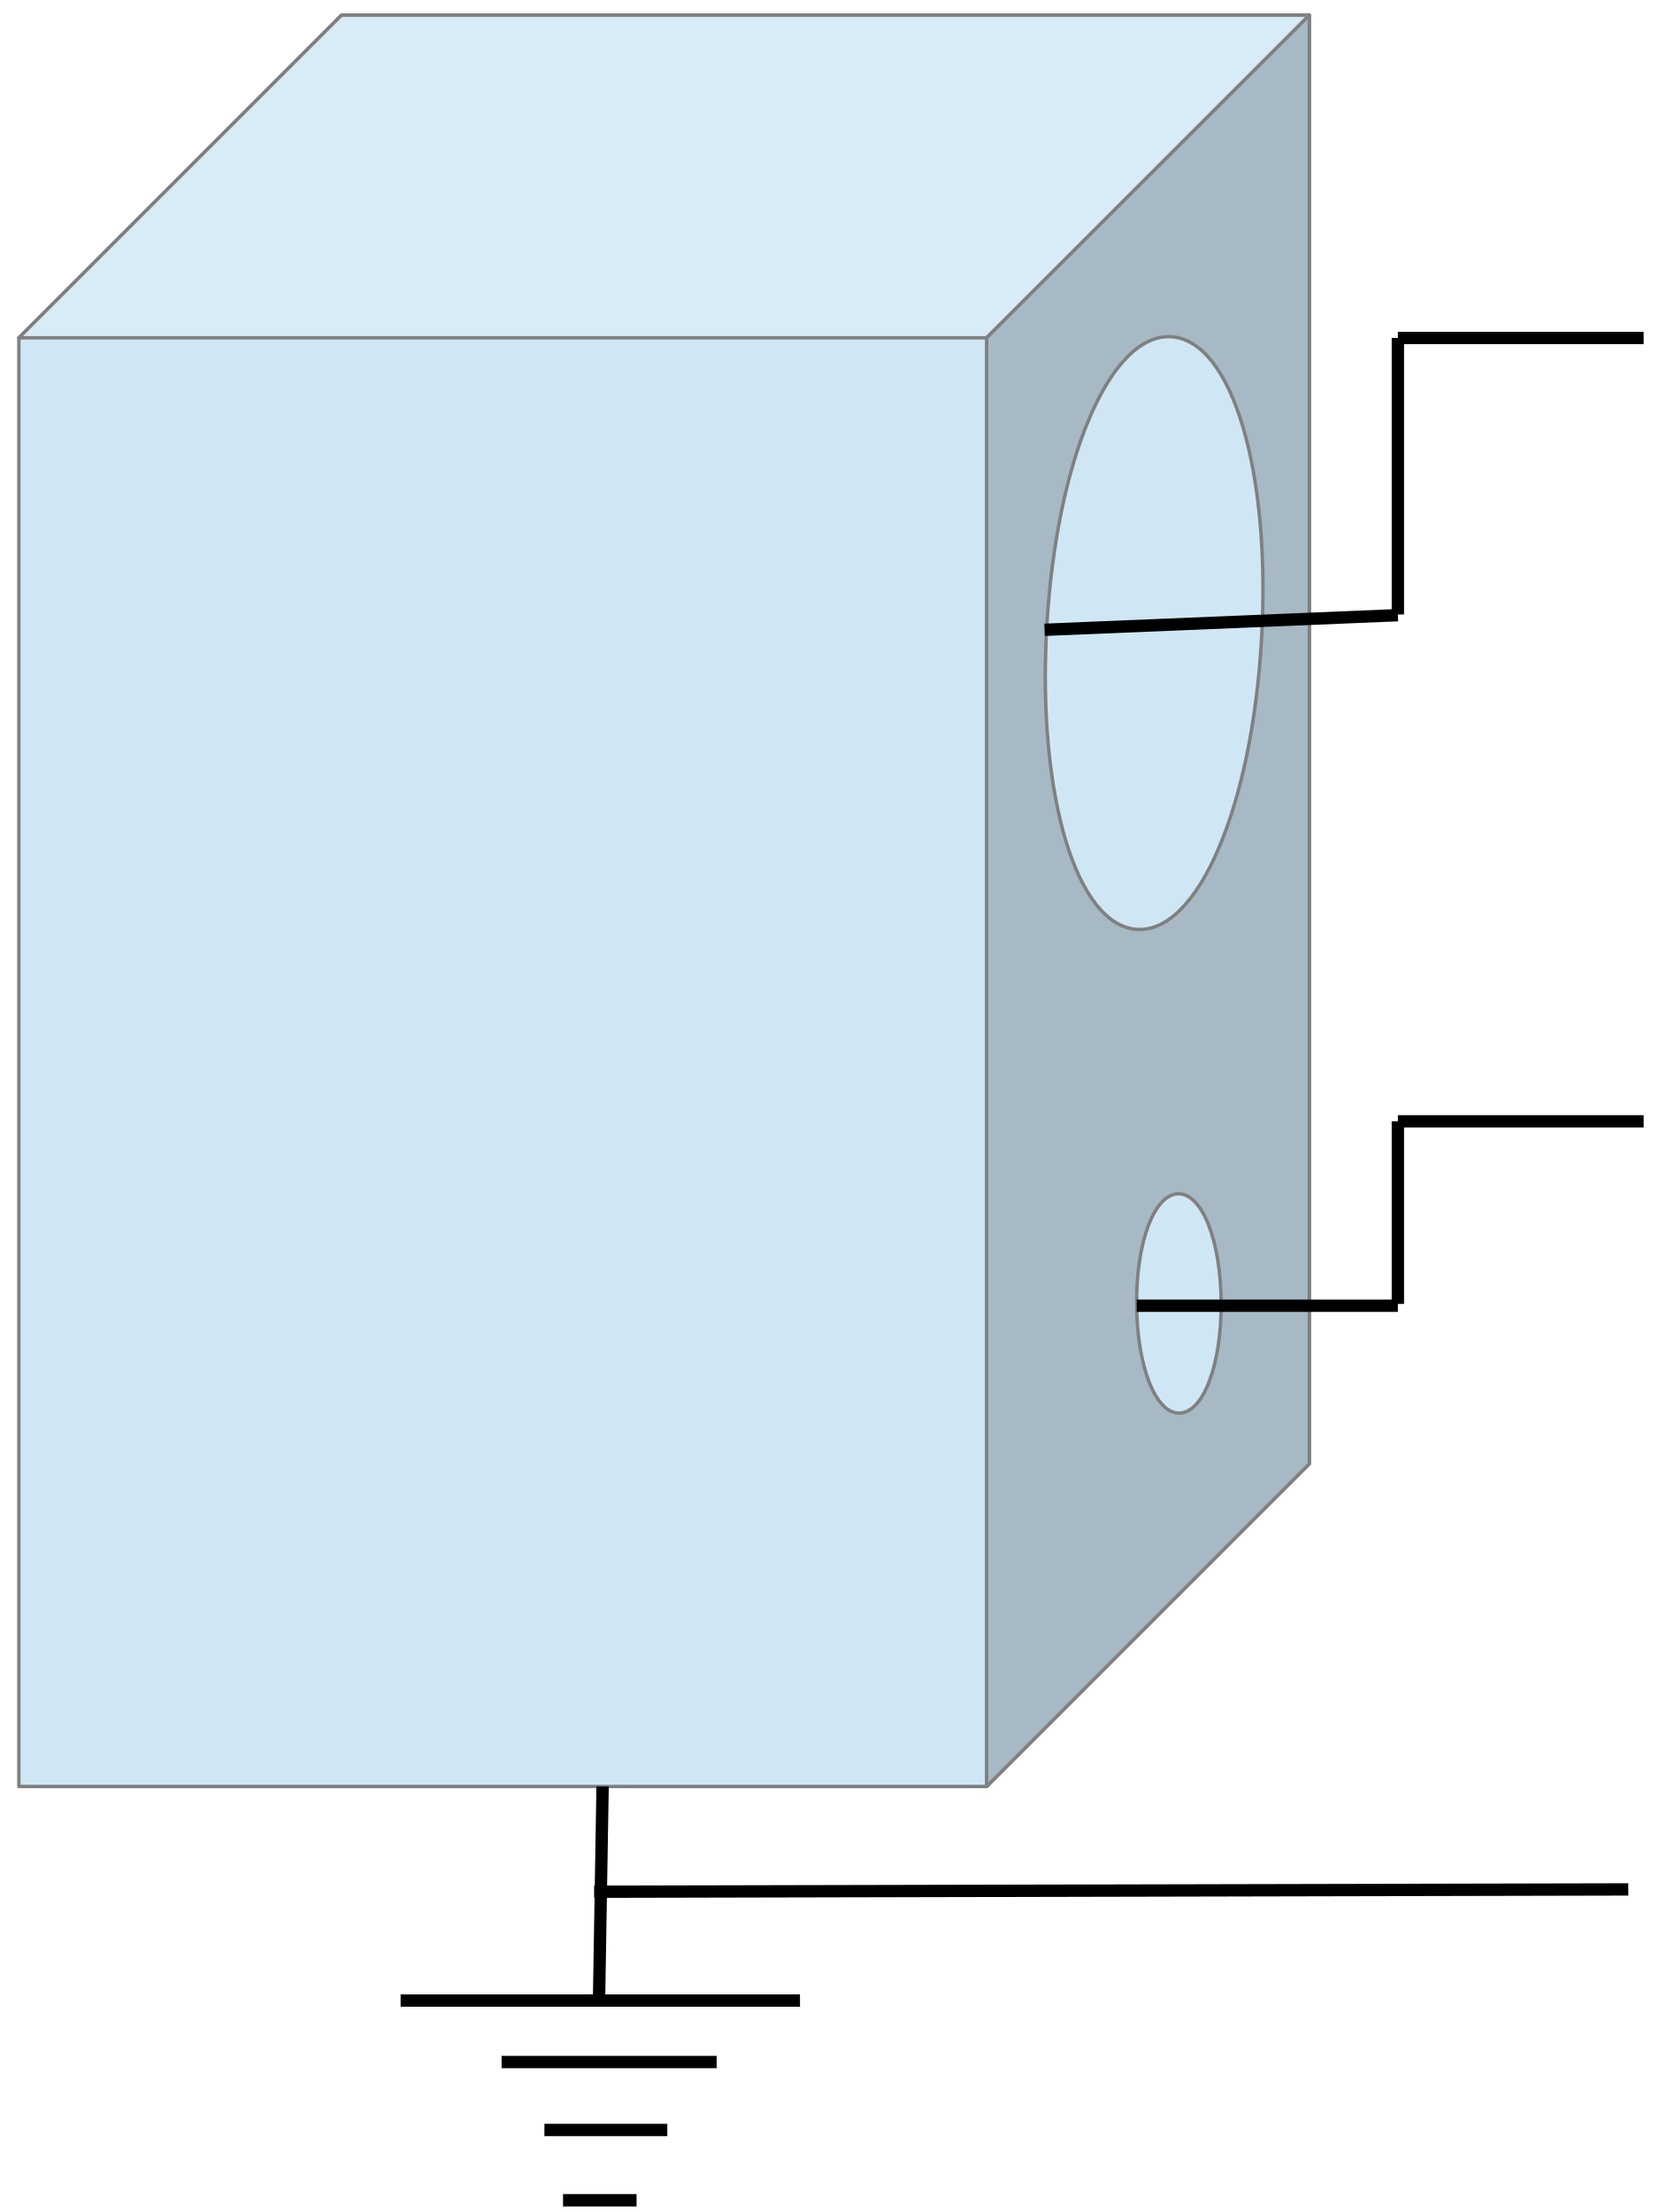
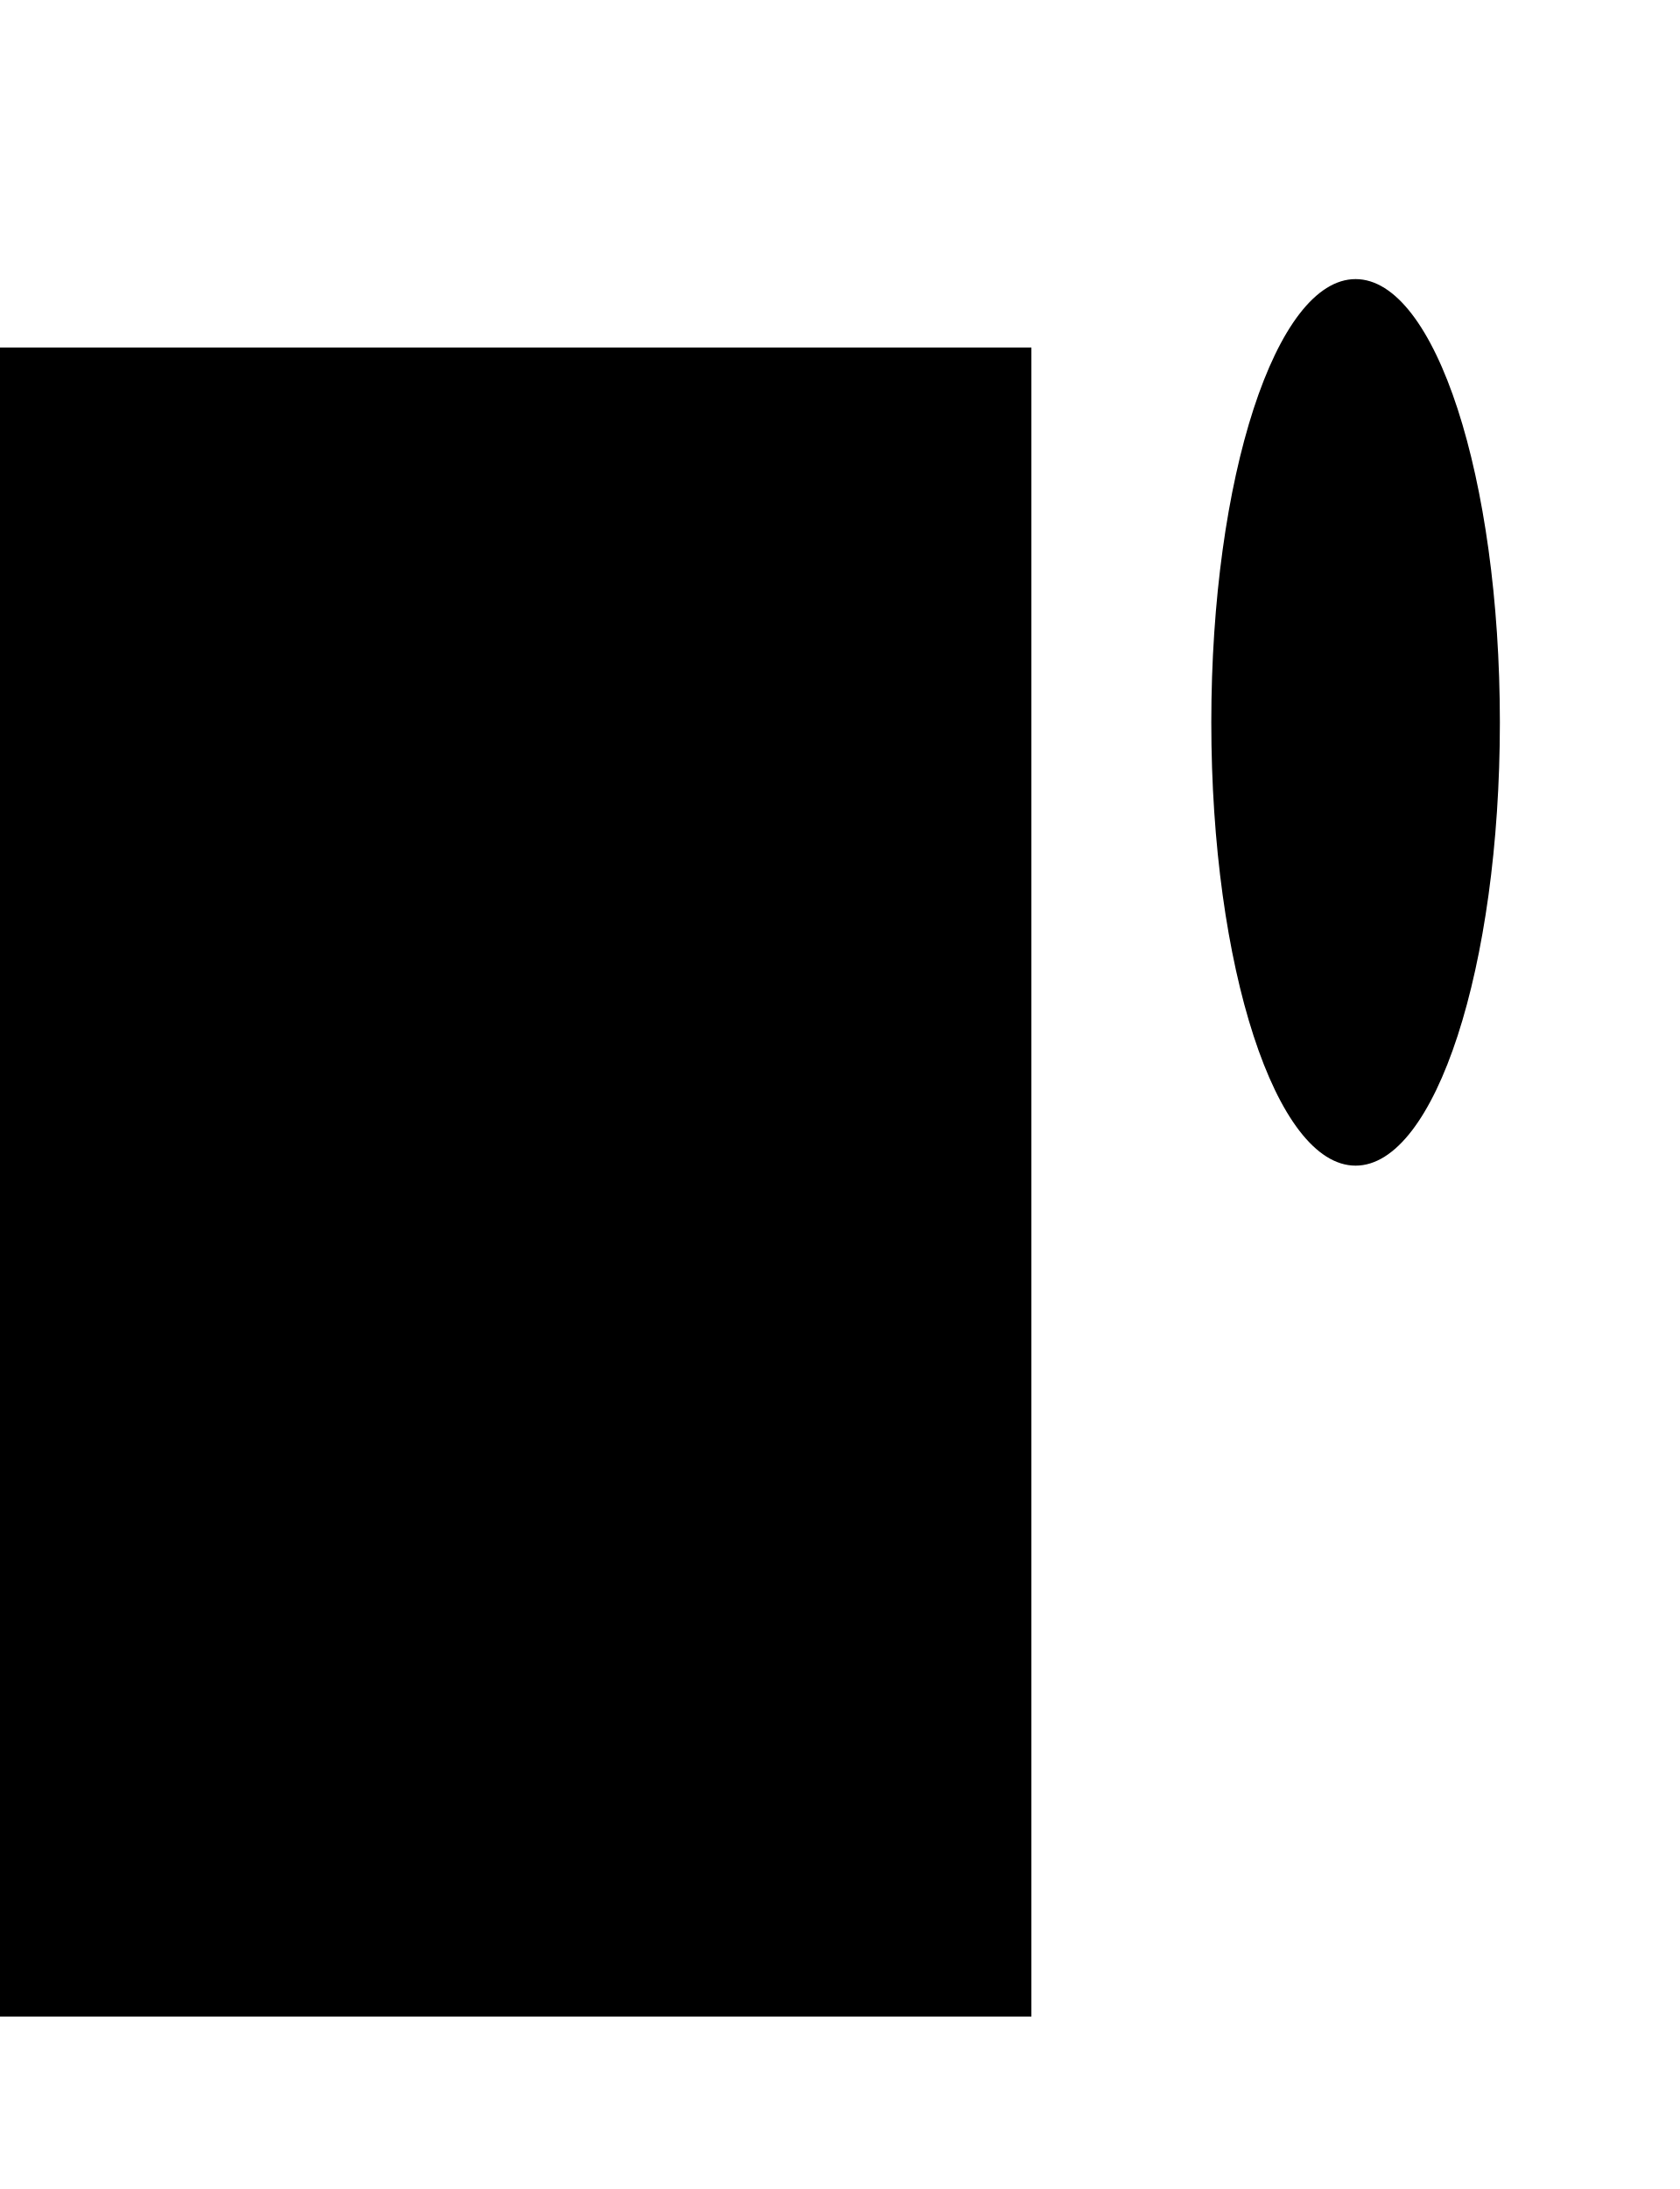
- <svg xmlns="http://www.w3.org/2000/svg" version="1.2" baseProfile="tiny" width="137.16mm" height="182.88mm" viewBox="0 0 13716 18288" preserveAspectRatio="xMidYMid" fill-rule="evenodd" stroke-width="28.222" stroke-linejoin="round" xml:space="preserve">
-   <g visibility="visible" id="MasterSlide_1_Default">
-     <rect fill="none" stroke="none" x="0" y="0" width="13716" height="18288" />
-   </g>
-   <g visibility="visible" id="Slide_1_page1">
-     <g>
-       <path fill="rgb(207,231,245)" stroke="none" d="M 156,14770 L 156,2793 2823,126 10825,126 10825,12102 8157,14770 156,14770 Z" />
-       <path fill="none" stroke="rgb(128,128,128)" id="Drawing_1_0" stroke-linejoin="round" d="M 156,14770 L 156,2793 2823,126 10825,126 10825,12102 8157,14770 156,14770 Z" />
-       <path fill="rgb(216,236,247)" stroke="none" d="M 156,2793 L 2823,126 10825,126 8157,2793 156,2793 Z" />
-       <path fill="none" stroke="rgb(128,128,128)" id="Drawing_1_1" stroke-linejoin="round" d="M 156,2793 L 2823,126 10825,126 8157,2793 156,2793 Z" />
-       <path fill="rgb(166,185,196)" stroke="none" d="M 8157,14770 L 8157,2793 10825,126 10825,12102 8157,14770 Z" />
-       <path fill="none" stroke="rgb(128,128,128)" id="Drawing_1_2" stroke-linejoin="round" d="M 8157,14770 L 8157,2793 10825,126 10825,12102 8157,14770 Z" />
-       <rect fill="none" stroke="none" x="156" y="127" width="10669" height="14644" />
-     </g>
-     <g>
-       <path fill="rgb(207,231,245)" stroke="none" d="M 9682,2784 C 10186,2813 10509,3896 10430,5285 10350,6674 9905,7713 9402,7684 8898,7655 8575,6572 8654,5183 8734,3794 9179,2755 9682,2784 Z" />
-       <path fill="none" stroke="rgb(128,128,128)" id="Drawing_2_0" stroke-linejoin="round" d="M 9682,2784 C 10186,2813 10509,3896 10430,5285 10350,6674 9905,7713 9402,7684 8898,7655 8575,6572 8654,5183 8734,3794 9179,2755 9682,2784 Z" />
-       <rect fill="none" stroke="none" x="8514" y="2733" width="2058" height="5003" />
-     </g>
-     <g>
-       <path fill="none" stroke="rgb(0,0,0)" id="Drawing_3_0" stroke-width="102" stroke-linejoin="round" d="M 8636,5207 L 11557,5086" />
-     </g>
-     <g>
-       <path fill="none" stroke="rgb(0,0,0)" id="Drawing_4_0" stroke-width="102" stroke-linejoin="round" d="M 4982,14770 L 4953,16510" />
-     </g>
-     <g>
-       <path fill="none" stroke="rgb(0,0,0)" id="Drawing_5_0" stroke-width="102" stroke-linejoin="round" d="M 3312,16540 L 6614,16540" />
-     </g>
-     <g>
-       <path fill="none" stroke="rgb(0,0,0)" id="Drawing_6_0" stroke-width="102" stroke-linejoin="round" d="M 4147,17048 L 5925,17048" />
-     </g>
-     <g>
-       <path fill="none" stroke="rgb(0,0,0)" id="Drawing_7_0" stroke-width="102" stroke-linejoin="round" d="M 4501,17610 L 5517,17610" />
-     </g>
-     <g>
-       <path fill="none" stroke="rgb(0,0,0)" id="Drawing_8_0" stroke-width="102" stroke-linejoin="round" d="M 4655,18191 L 5263,18191" />
-     </g>
-     <g>
-       <path fill="rgb(207,231,245)" stroke="none" d="M 9743,9870 C 9941,9869 10094,10261 10096,10775 10098,11289 9947,11682 9749,11683 9551,11684 9399,11291 9397,10777 9395,10263 9545,9871 9743,9870 Z" />
-       <path fill="none" stroke="rgb(128,128,128)" id="Drawing_9_0" stroke-linejoin="round" d="M 9743,9870 C 9941,9869 10094,10261 10096,10775 10098,11289 9947,11682 9749,11683 9551,11684 9399,11291 9397,10777 9395,10263 9545,9871 9743,9870 Z" />
-       <rect fill="none" stroke="none" x="9394" y="9869" width="707" height="1817" />
-     </g>
-     <g>
-       <path fill="none" stroke="rgb(0,0,0)" id="Drawing_10_0" stroke-width="102" stroke-linejoin="round" d="M 9398,10795 L 11557,10795" />
-     </g>
-     <g>
-       <path fill="none" stroke="rgb(0,0,0)" id="Drawing_11_0" stroke-width="102" stroke-linejoin="round" d="M 11557,2794 L 11557,5080" />
-     </g>
-     <g>
-       <path fill="none" stroke="rgb(0,0,0)" id="Drawing_12_0" stroke-width="102" stroke-linejoin="round" d="M 11557,2794 L 13589,2794" />
-     </g>
-     <g>
-       <path fill="none" stroke="rgb(0,0,0)" id="Drawing_13_0" stroke-width="102" stroke-linejoin="round" d="M 4912,15640 L 13462,15621" />
-     </g>
-     <g>
-       <path fill="none" stroke="rgb(0,0,0)" id="Drawing_14_0" stroke-width="102" stroke-linejoin="round" d="M 11557,9271 L 11557,10780" />
-     </g>
-     <g>
-       <path fill="none" stroke="rgb(0,0,0)" id="Drawing_15_0" stroke-width="102" stroke-linejoin="round" d="M 11557,9271 L 13589,9271" />
-     </g>
+ <svg xmlns="http://www.w3.org/2000/svg" xmlns:ns1="http://www.mathworks.com/blockgraphics" version="1.1" id="svg" width="307" height="400" ns1:options="Foreground:PortStyled;Background:Transparent;PreserveAspect:On;StrokeScaling:PortStyled;StrokeScalingOnResize:NonScaling;LineExtension:On;Rotate:On;Resize:FitToBlock;Frame:Off;PreAdjustStrokeWidth:Normalized;TextScalingOnResize:Constant;Geometric:Off;Port:Auto Majority;">
+   <g id="part" title="part_0" ie-ports="left:,top:,right:acoustic-acoustic*acoustic-acoustic,bottom:acoustic-acoustic">
+     <rect id="rect" class="rect" ns1:options="ClosedShapeFill:On;" x="0" y="63.5" width="188.5" height="305" rx="0" ry="0" />
+     <line id="line" class="line" x1="188.5" y1="63.5" x2="307" y2="0" />
+     <line id="line_177" class="line" x1="0" y1="63.5" x2="118.5" y2="0" />
+     <line id="line_178" class="line" x1="188.5" y1="368.5" x2="307" y2="305" />
+     <line id="line_247" class="line" x1="118.5" y1="0" x2="307" y2="0" />
+     <line id="line_339" class="line" x1="307" y1="0" x2="307" y2="305" />
+     <ellipse id="ellipse" class="ellipse" ns1:options="ClosedShapeFill:On;" cx="247.75" cy="132" rx="26.37" ry="81" />
+     <path id="ellipse_460" class="path" style="fill:rgb(255, 255, 255);" ns1:options="ClosedShapeFill:On;" d=" M 247.75,243 C 253.89,243 259.12,251.29 261.18,262.96 C 261.79,266.39 262.12,270.11 262.12,274 C 262.12,291.12 255.69,305 247.75,305 C 239.8,305 233.37,291.12 233.37,274 C 233.37,256.88 239.8,243 247.75,243 Z" />
  </g>
</svg>
